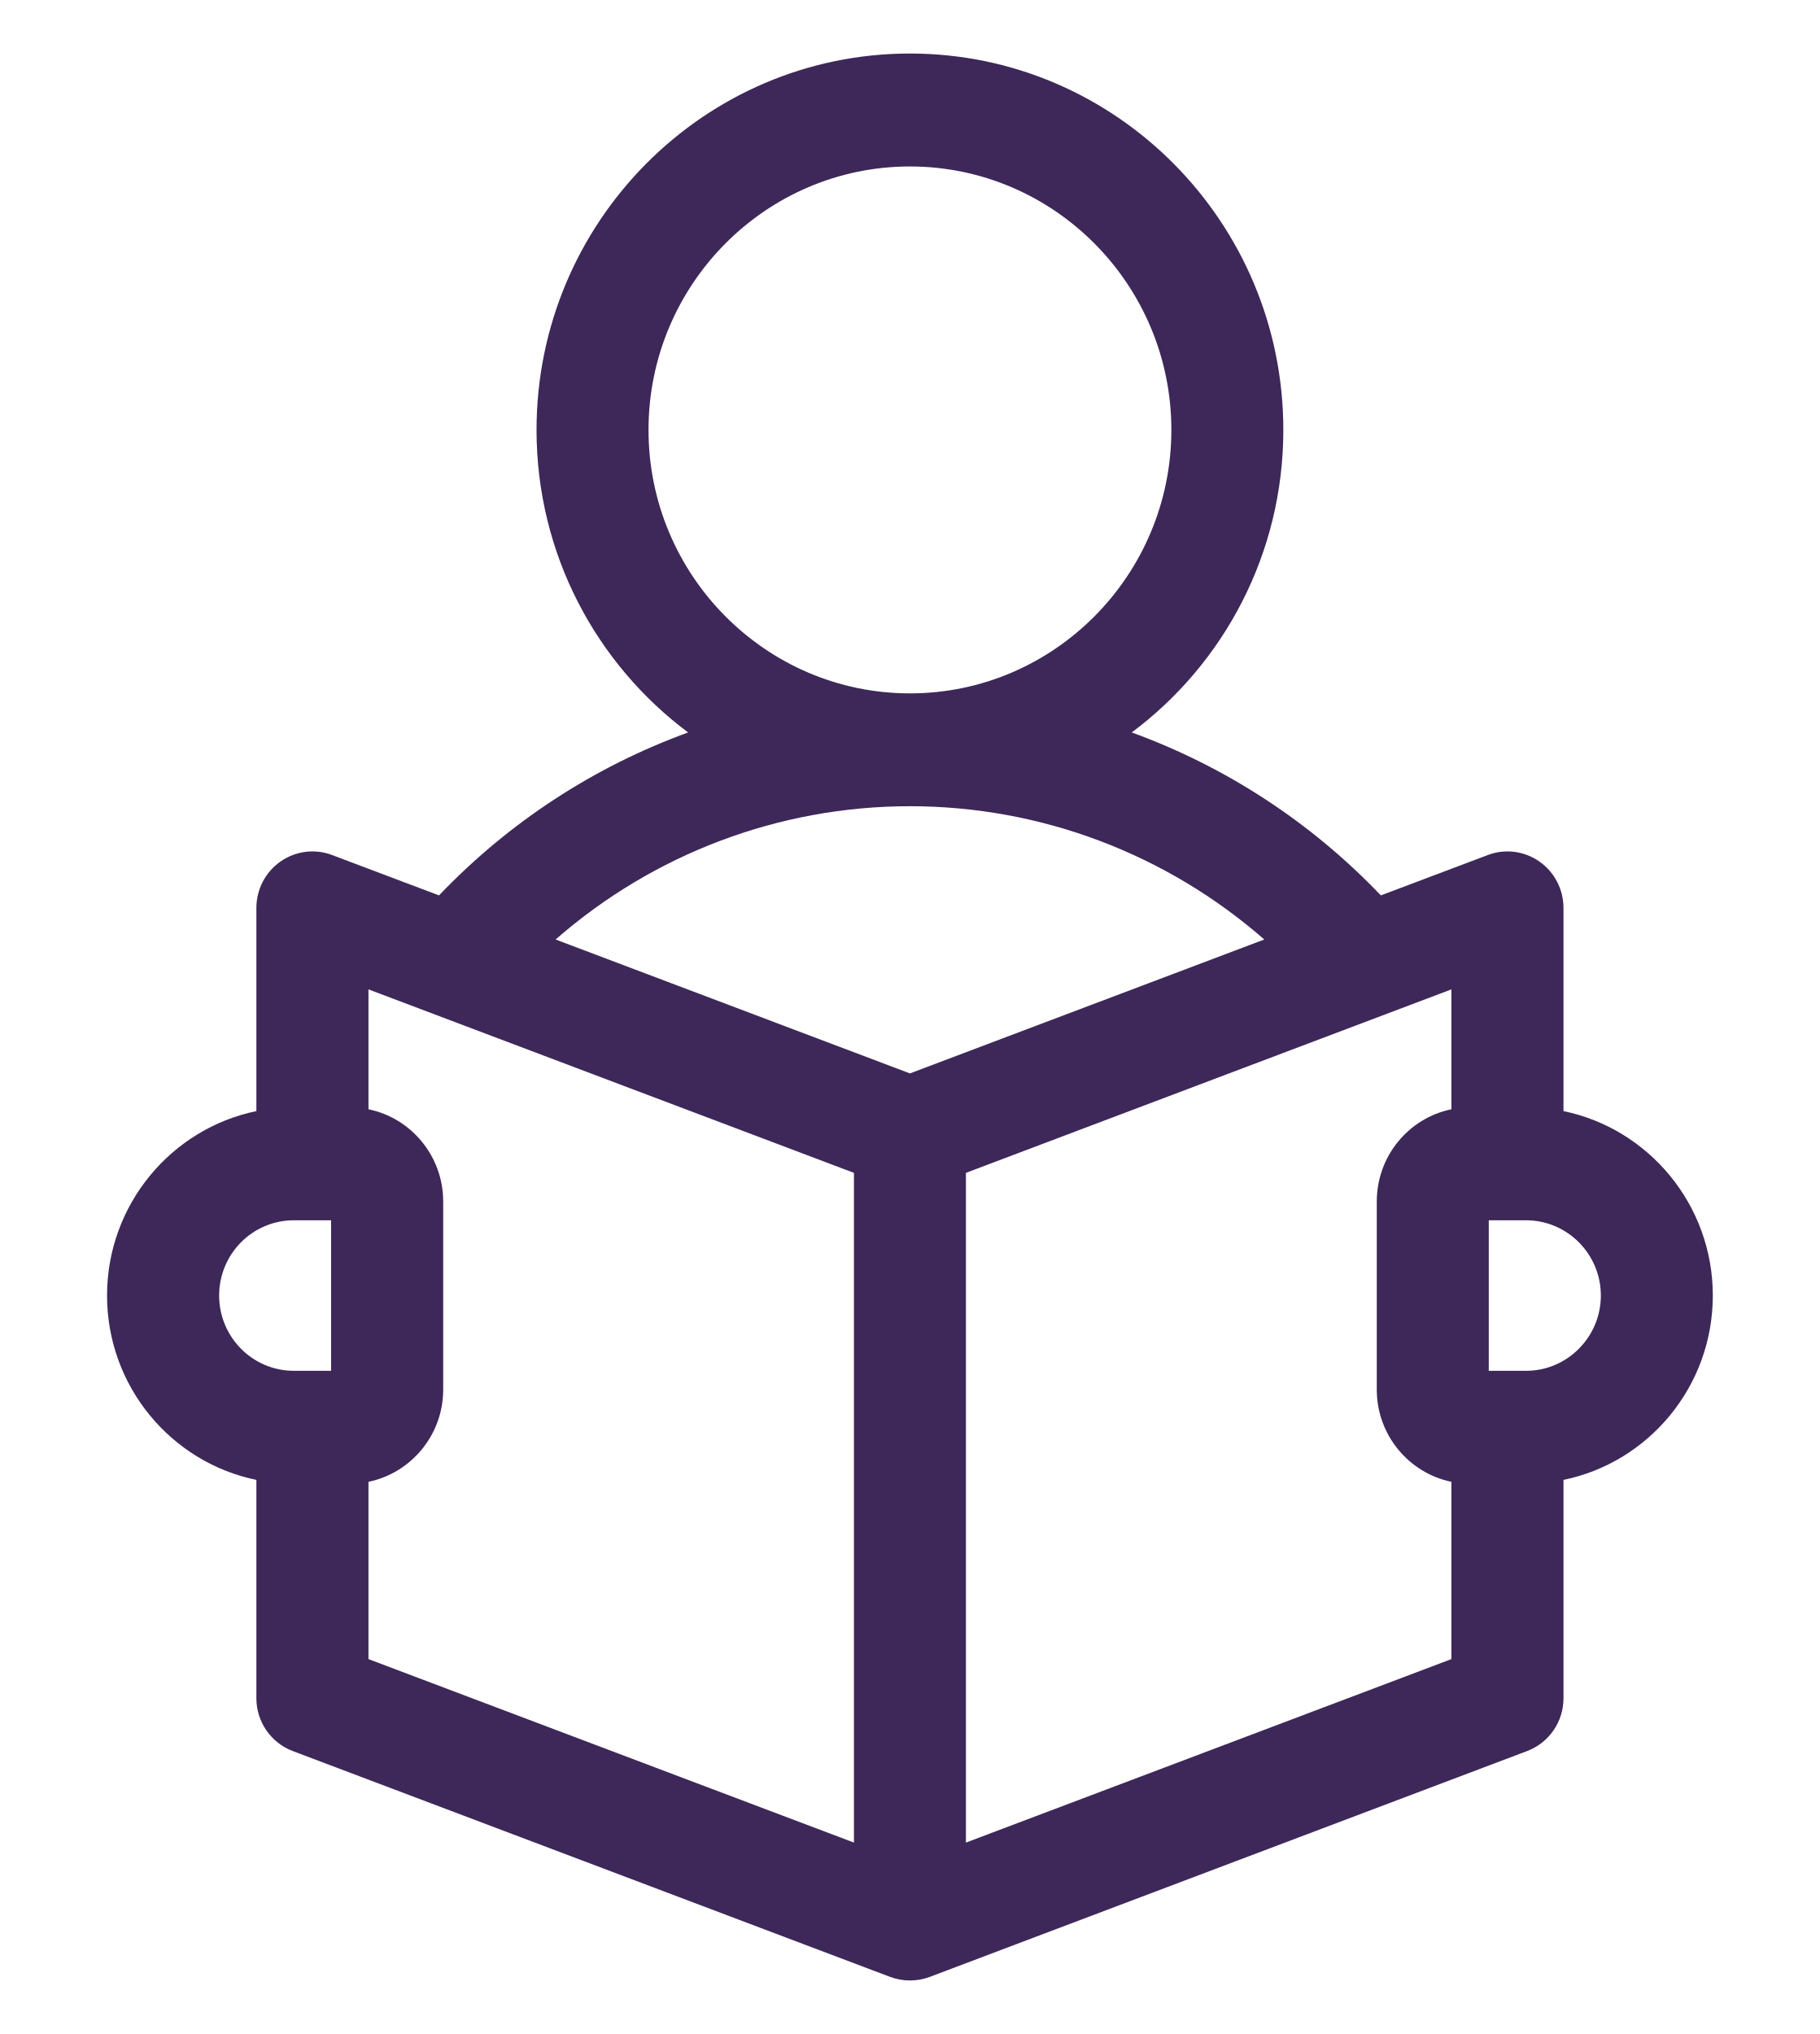
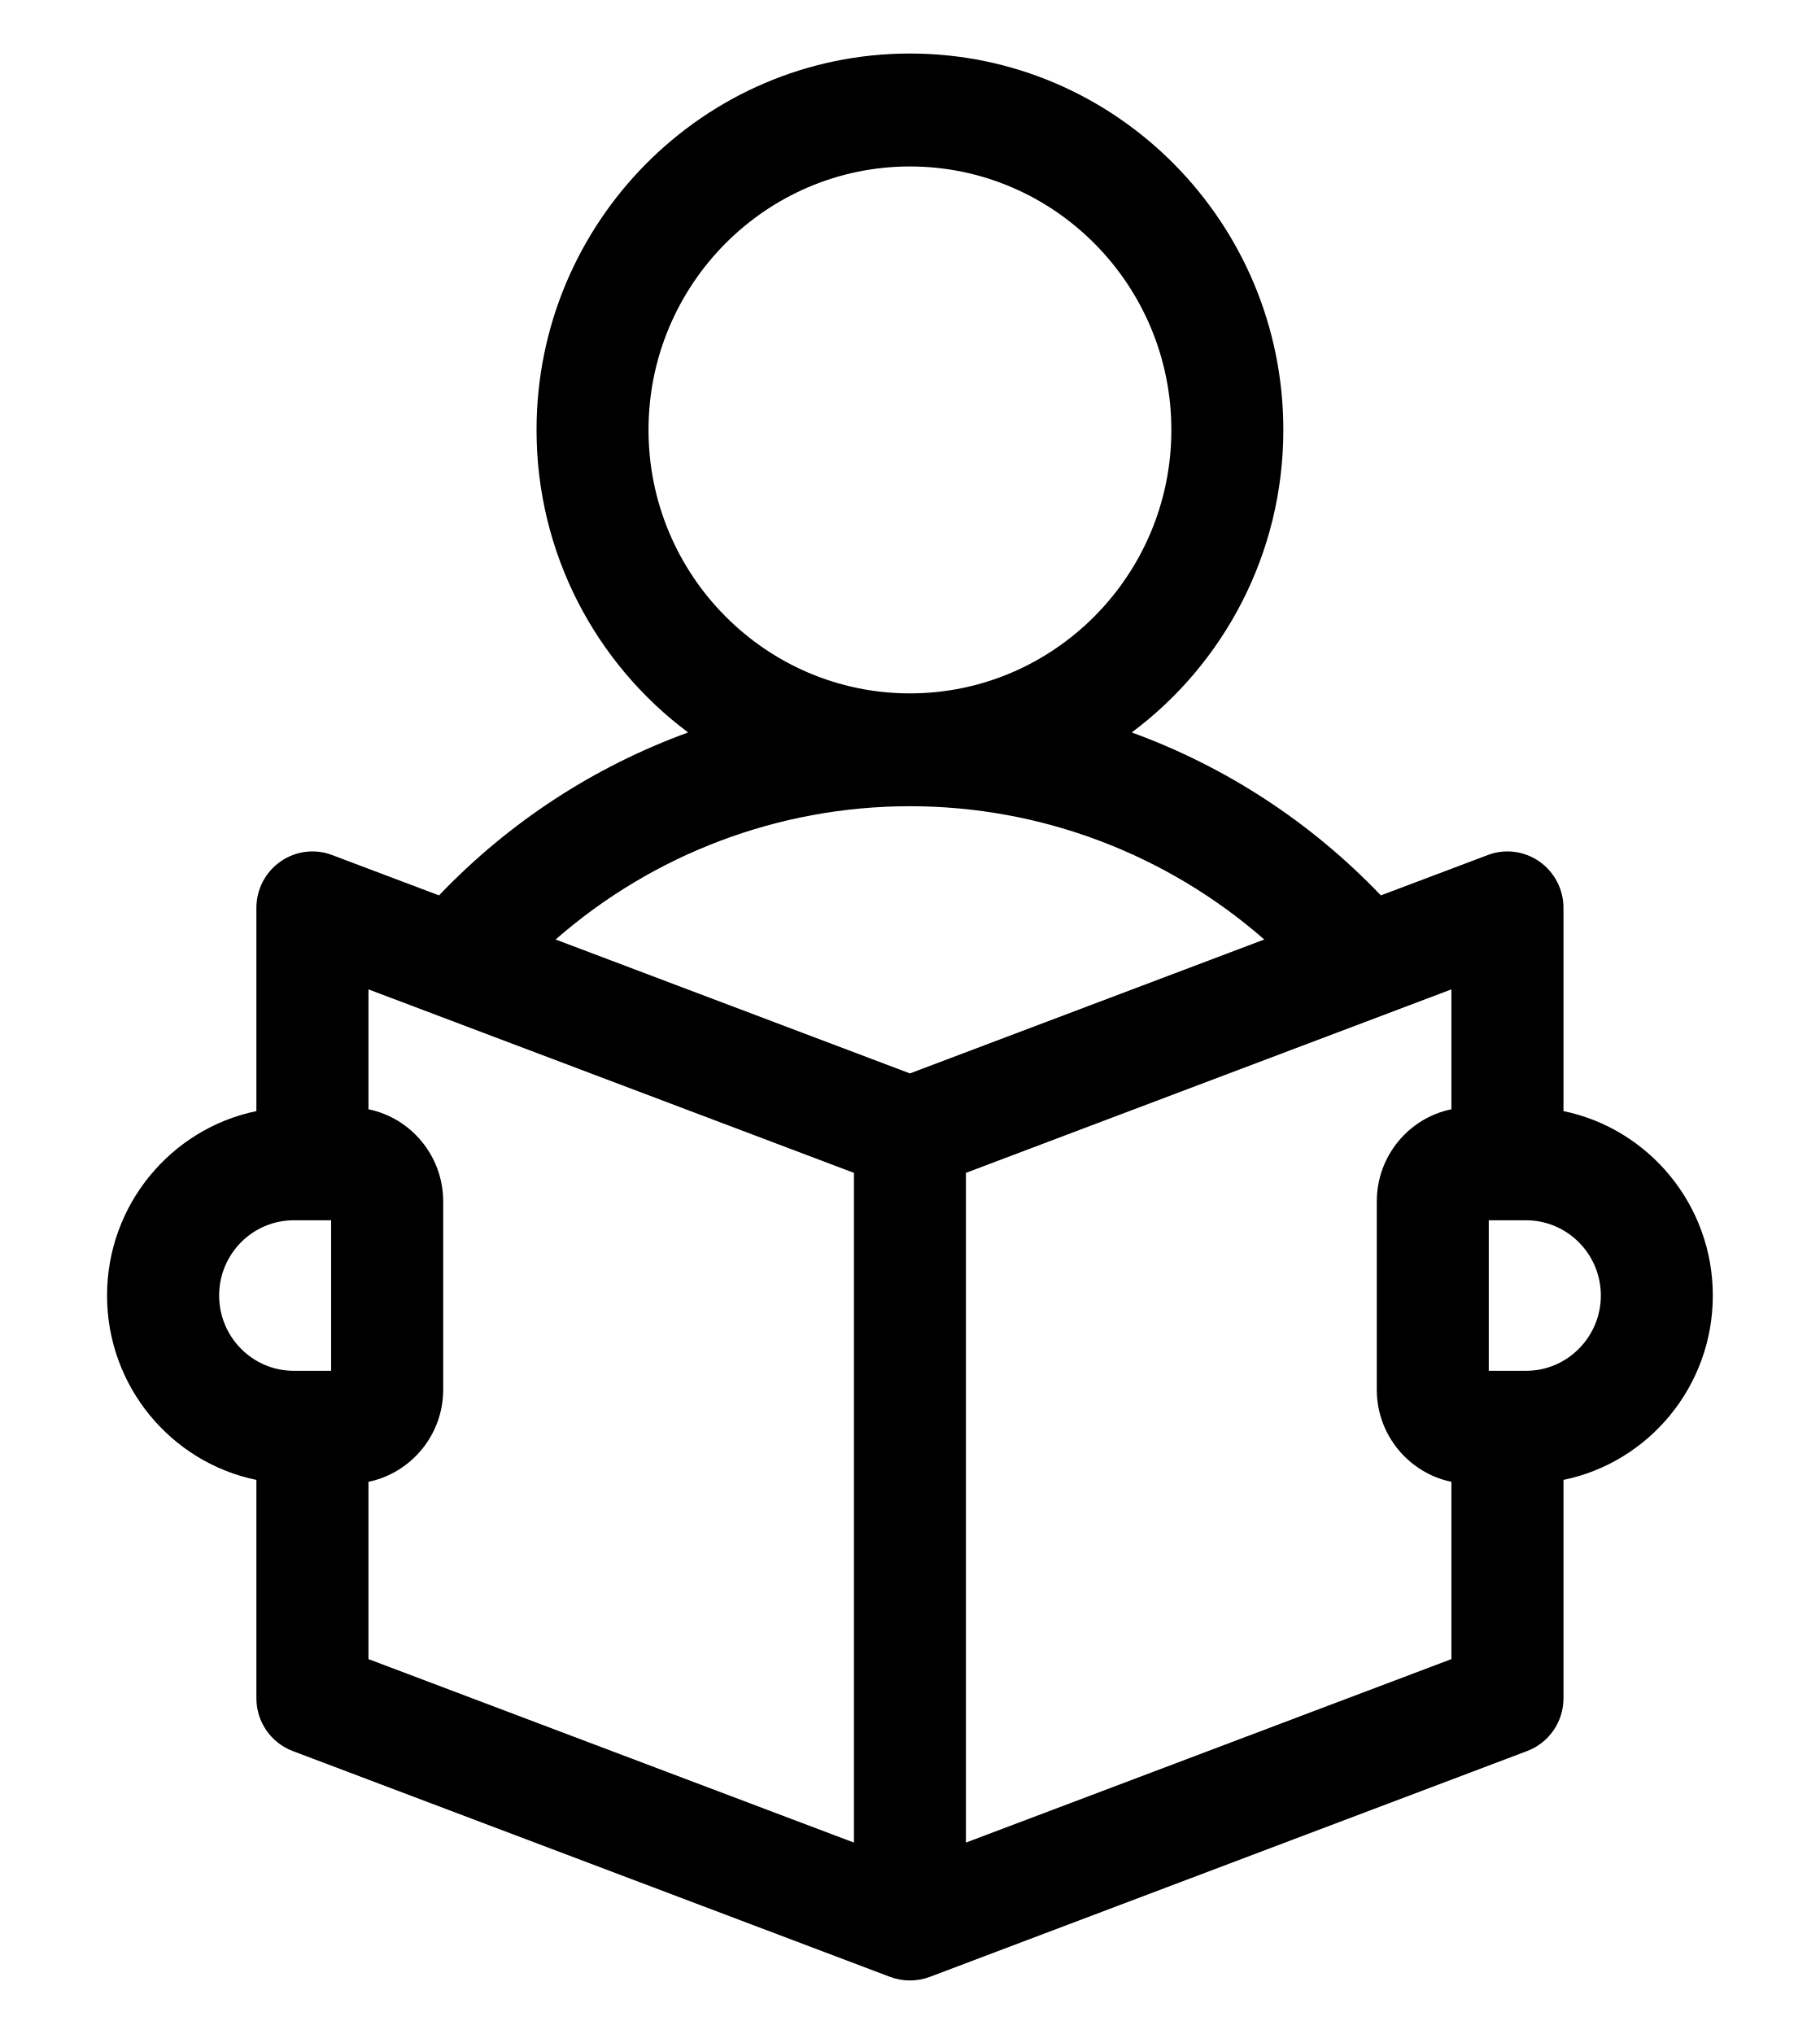
<svg xmlns="http://www.w3.org/2000/svg" width="17" height="19" viewBox="0 0 17 19">
-   <path d="M16 12.102C16 11.253 15.4 10.543 14.605 10.379V8.481C14.605 8.308 14.521 8.146 14.379 8.047C14.238 7.949 14.058 7.926 13.898 7.987L12.899 8.364C12.243 7.677 11.446 7.16 10.572 6.842C11.431 6.201 11.988 5.173 11.988 4.016C11.988 2.077 10.424 0.5 8.5 0.5C6.576 0.5 5.012 2.077 5.012 4.016C5.012 5.173 5.569 6.201 6.428 6.842C5.554 7.16 4.757 7.677 4.101 8.364L3.102 7.987C2.942 7.926 2.762 7.949 2.621 8.047C2.479 8.146 2.395 8.308 2.395 8.481V10.379C1.6 10.543 1 11.253 1 12.102C1 12.951 1.6 13.661 2.395 13.824V15.864C2.395 16.084 2.531 16.28 2.735 16.357L8.316 18.467C8.434 18.511 8.566 18.511 8.684 18.467L14.265 16.357C14.469 16.28 14.605 16.084 14.605 15.864V13.824C15.4 13.661 16 12.951 16 12.102ZM6.058 4.016C6.058 2.659 7.154 1.555 8.5 1.555C9.846 1.555 10.942 2.659 10.942 4.016C10.942 5.373 9.846 6.477 8.5 6.477C7.154 6.477 6.058 5.373 6.058 4.016ZM8.5 7.531C9.726 7.531 10.897 7.978 11.81 8.776L8.5 10.027L5.19 8.776C6.103 7.978 7.274 7.531 8.5 7.531ZM2.047 12.102C2.047 11.714 2.359 11.399 2.744 11.399H3.093V12.805H2.744C2.359 12.805 2.047 12.489 2.047 12.102ZM3.442 13.842C3.839 13.76 4.14 13.405 4.14 12.981V11.223C4.14 10.798 3.839 10.443 3.442 10.362V9.242L7.977 10.956V17.212L3.442 15.498V13.842ZM9.023 17.212V10.956L13.558 9.242V10.362C13.161 10.443 12.861 10.798 12.861 11.223V12.981C12.861 13.405 13.161 13.76 13.558 13.842V15.498L9.023 17.212ZM14.256 12.805H13.907V11.399H14.256C14.64 11.399 14.954 11.714 14.954 12.102C14.954 12.489 14.64 12.805 14.256 12.805Z" fill="#3d2859" />
+   <path d="M16 12.102C16 11.253 15.4 10.543 14.605 10.379V8.481C14.605 8.308 14.521 8.146 14.379 8.047C14.238 7.949 14.058 7.926 13.898 7.987L12.899 8.364C12.243 7.677 11.446 7.16 10.572 6.842C11.431 6.201 11.988 5.173 11.988 4.016C11.988 2.077 10.424 0.5 8.5 0.5C6.576 0.5 5.012 2.077 5.012 4.016C5.012 5.173 5.569 6.201 6.428 6.842C5.554 7.16 4.757 7.677 4.101 8.364L3.102 7.987C2.942 7.926 2.762 7.949 2.621 8.047C2.479 8.146 2.395 8.308 2.395 8.481V10.379C1.6 10.543 1 11.253 1 12.102C1 12.951 1.6 13.661 2.395 13.824V15.864C2.395 16.084 2.531 16.28 2.735 16.357L8.316 18.467C8.434 18.511 8.566 18.511 8.684 18.467L14.265 16.357C14.469 16.28 14.605 16.084 14.605 15.864V13.824C15.4 13.661 16 12.951 16 12.102ZM6.058 4.016C6.058 2.659 7.154 1.555 8.5 1.555C9.846 1.555 10.942 2.659 10.942 4.016C10.942 5.373 9.846 6.477 8.5 6.477C7.154 6.477 6.058 5.373 6.058 4.016ZM8.5 7.531C9.726 7.531 10.897 7.978 11.81 8.776L8.5 10.027L5.19 8.776C6.103 7.978 7.274 7.531 8.5 7.531ZM2.047 12.102C2.047 11.714 2.359 11.399 2.744 11.399H3.093V12.805H2.744C2.359 12.805 2.047 12.489 2.047 12.102ZM3.442 13.842C3.839 13.76 4.14 13.405 4.14 12.981V11.223C4.14 10.798 3.839 10.443 3.442 10.362V9.242L7.977 10.956V17.212L3.442 15.498V13.842ZM9.023 17.212V10.956L13.558 9.242V10.362C13.161 10.443 12.861 10.798 12.861 11.223V12.981C12.861 13.405 13.161 13.76 13.558 13.842V15.498L9.023 17.212ZM14.256 12.805H13.907V11.399H14.256C14.64 11.399 14.954 11.714 14.954 12.102C14.954 12.489 14.64 12.805 14.256 12.805Z" />
</svg>
